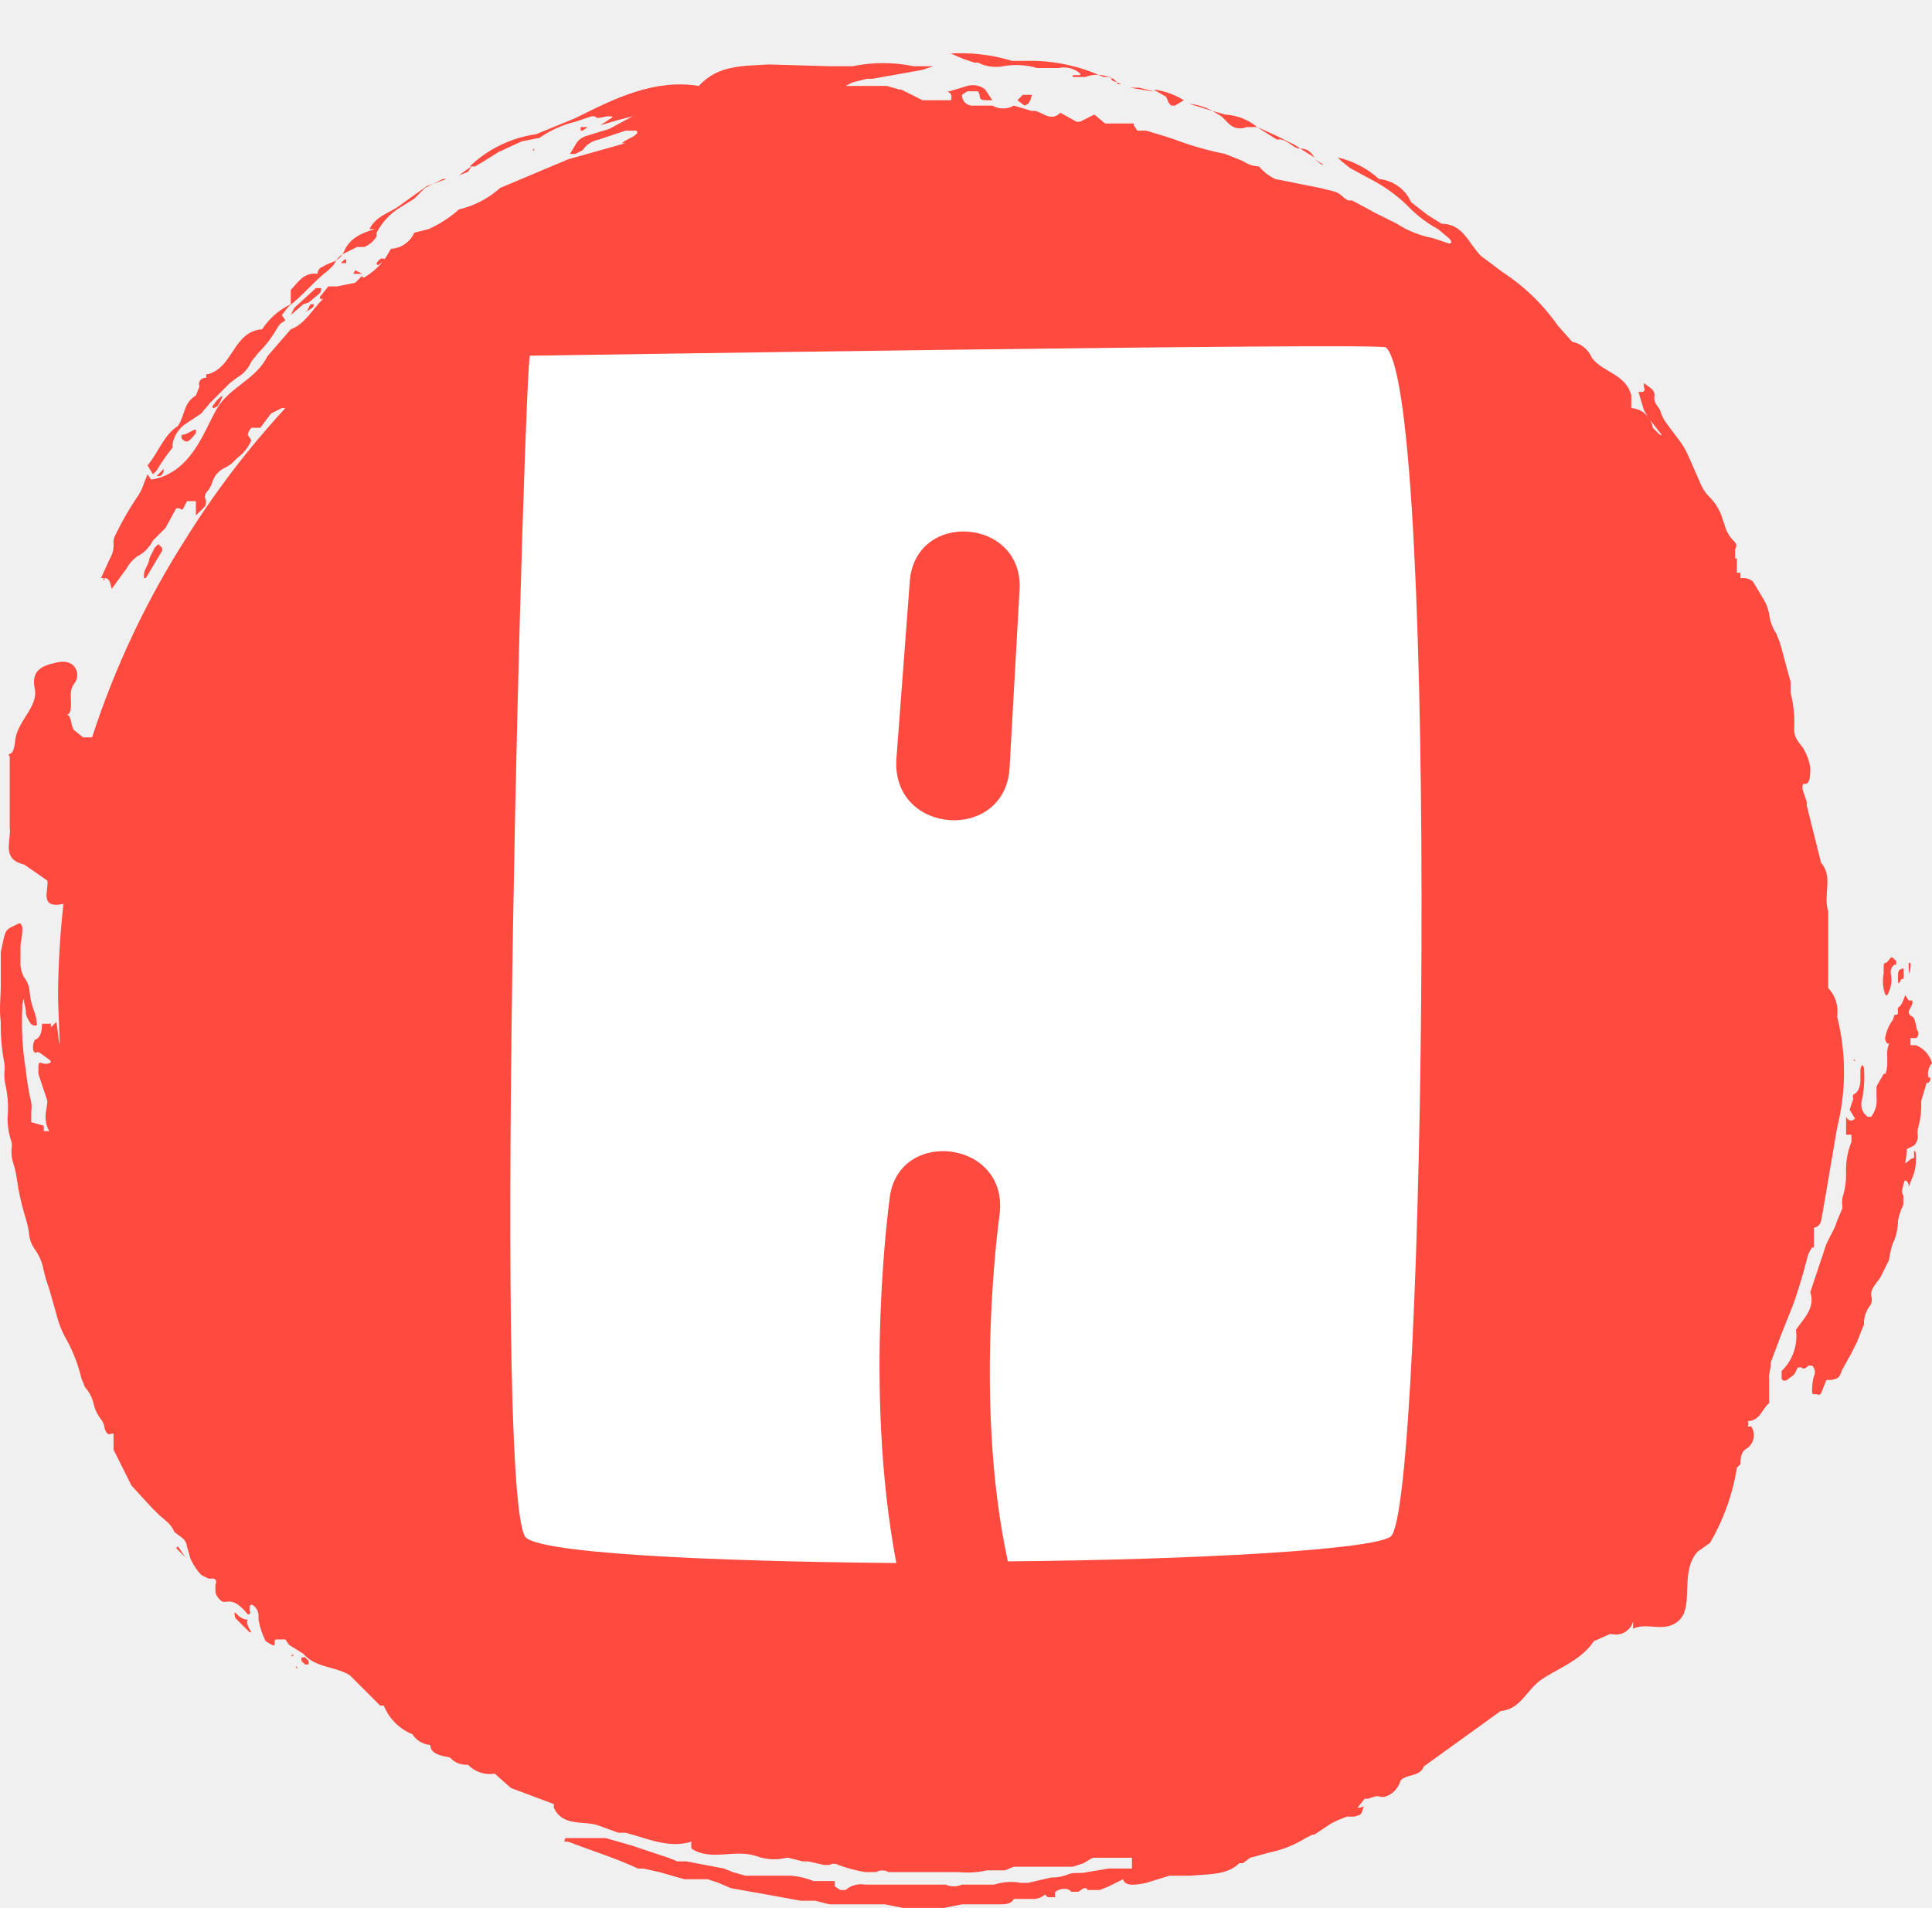
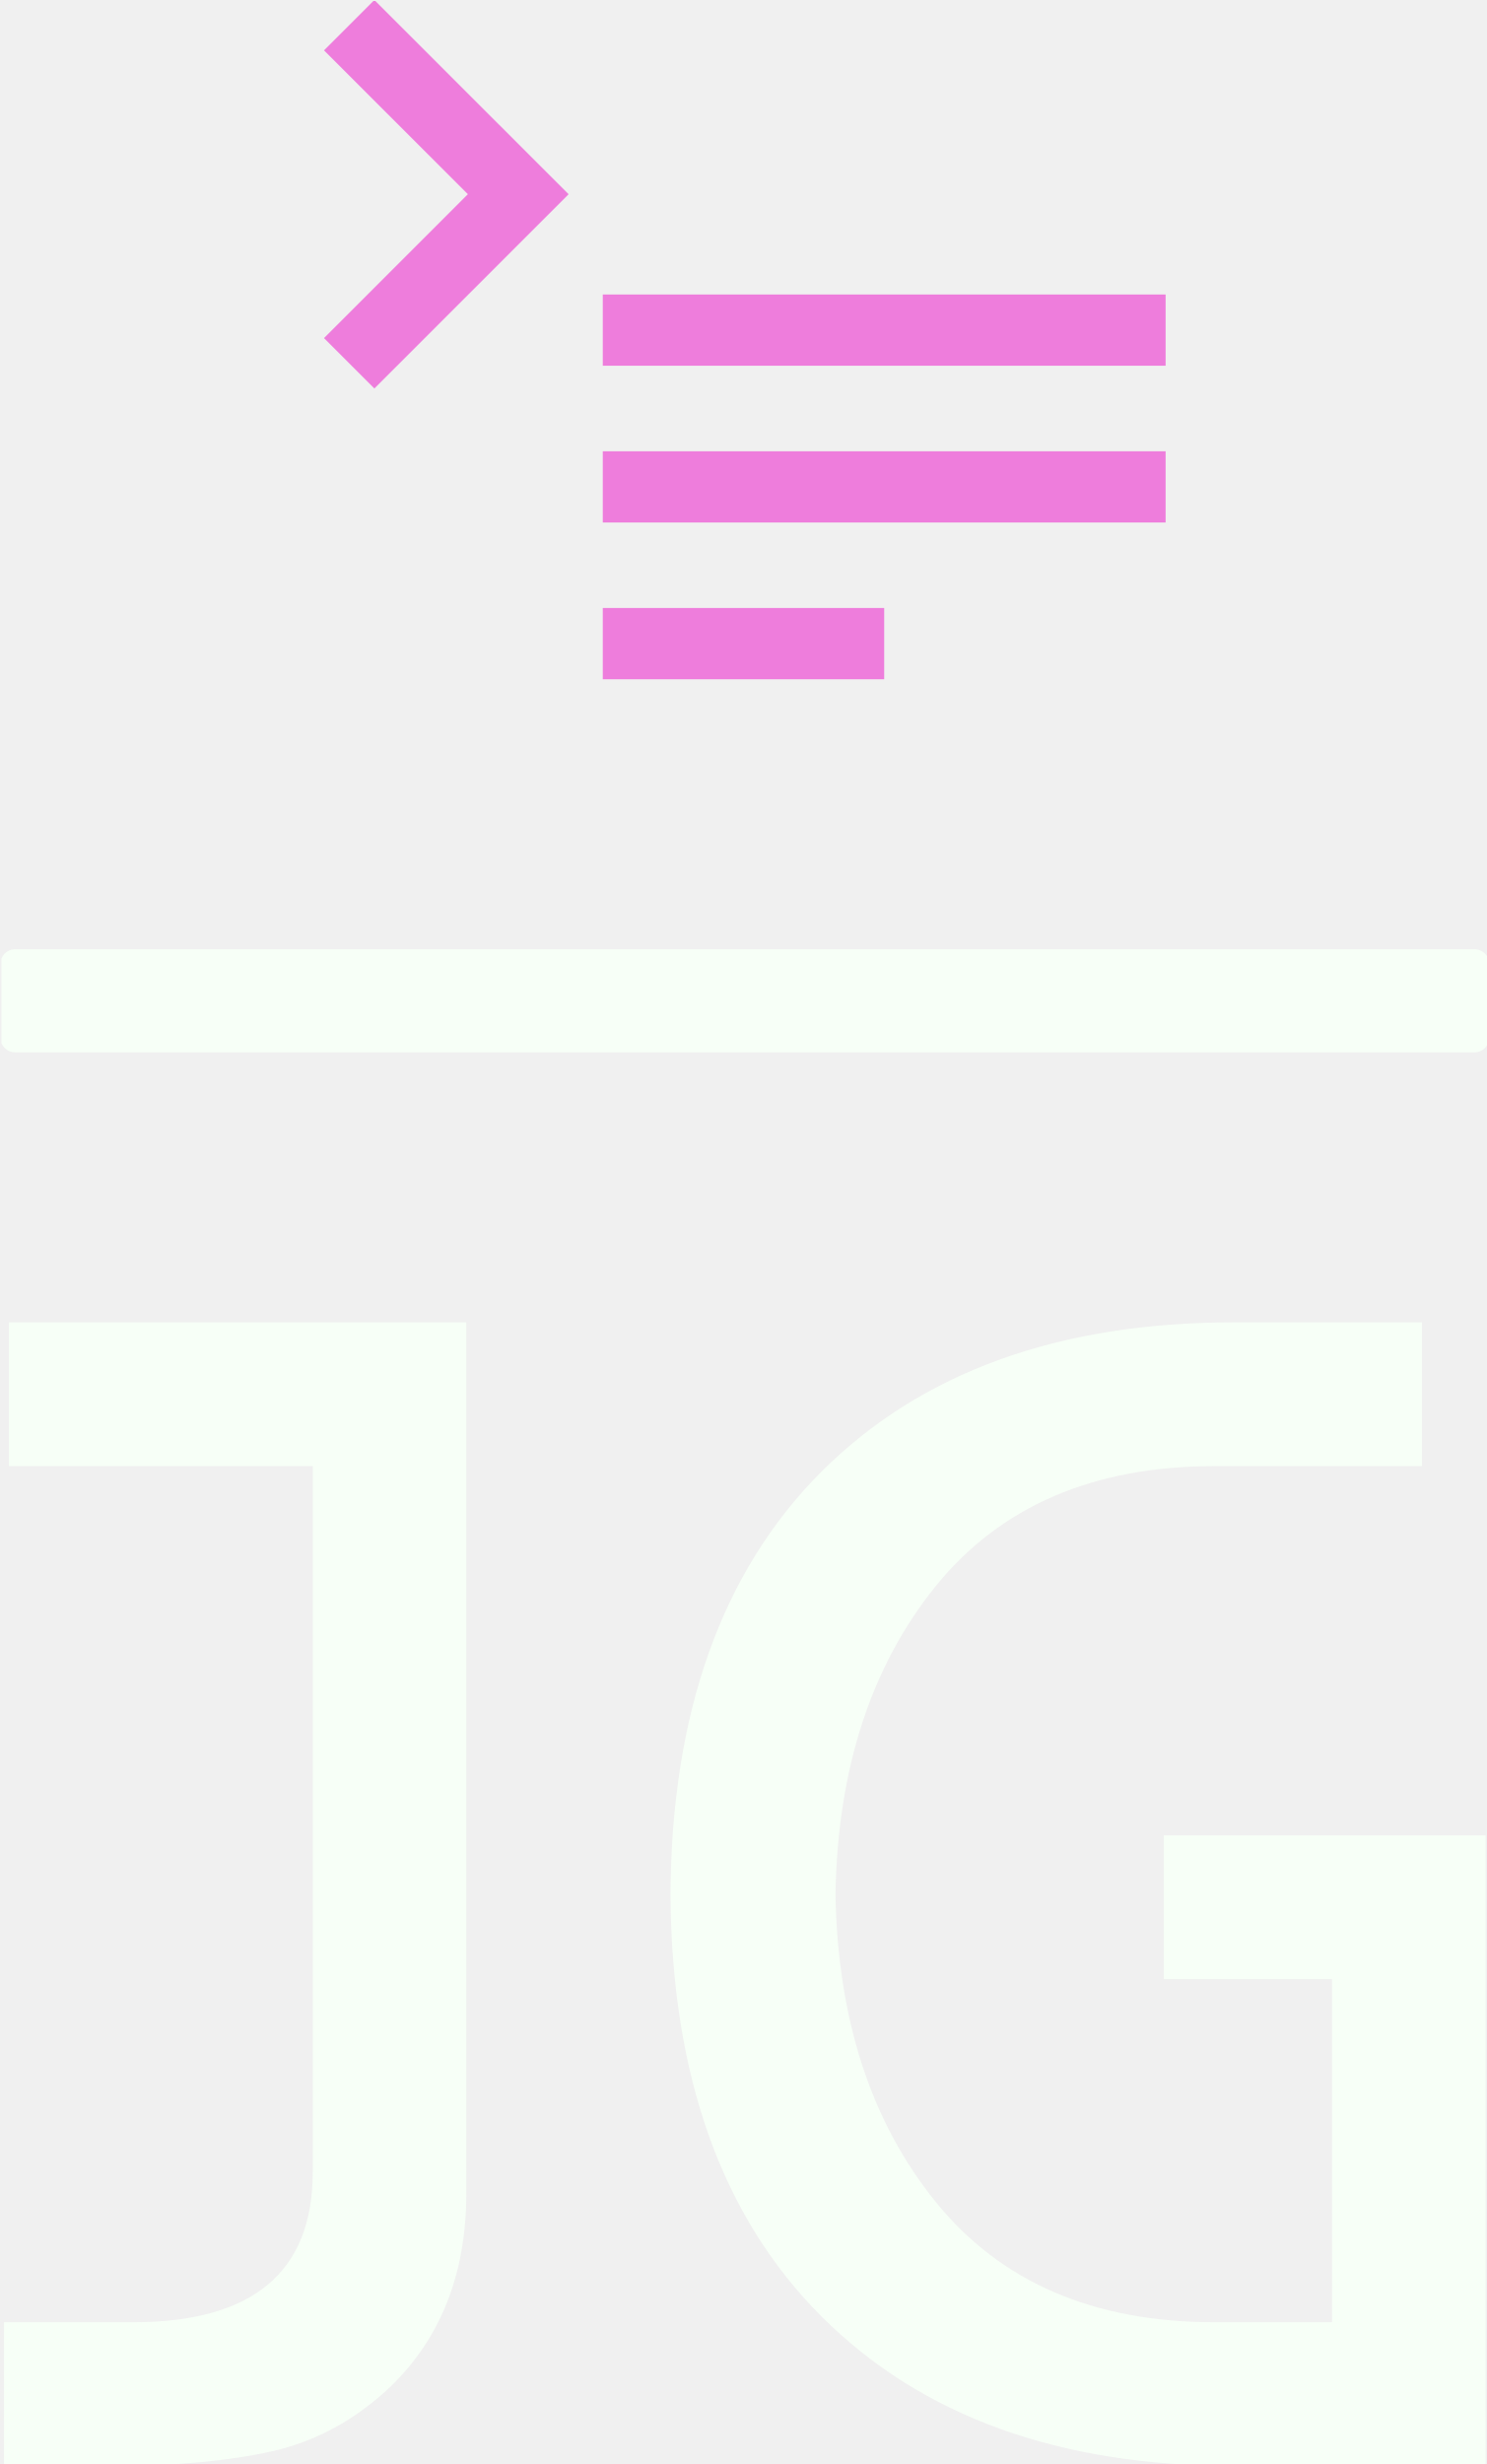
- <svg xmlns="http://www.w3.org/2000/svg" width="308.761" height="304.916" viewBox="0 0 106.008 104.687" class="css-1j8o68f" version="1.1" id="svg23">
-   <defs id="SvgjsDefs2684" />
-   <g id="SvgjsG2685" featurekey="rootContainer" transform="matrix(0.9820593,0,0,0.9820593,-0.05456052,0)" fill="#ff4a3f">
-     <g id="g17">
-       <path d="M19.8 15.3h.5l-.4-.2zm.5.1zm.8-.7c0 .1 0 .1.1.1l.4-.3c-.2-.1-.3-.1-.5.2zm.4-.2zm-4.1 2.3zm-.2.6l.3-.2c.1-.1.1-.2.1-.2h-.2l-.2.4c-.1-.1-.1 0 0 0zm2.2-2.9h-.1l-.2.2h.3zm-2.1 2.4l.6-.5c.1-.1.1-.2.1-.3h-.3l-1.2 1.1-.2.4.7-.6zm-1.1.8z" id="path3" />
-       <path d="M9.7 25v-.2a1.7 1.7 0 0 1 .7-1.1l.9-.6.5-.6.7-.7.4-.4.4-.3a1.9 1.9 0 0 0 .8-.9l.4-.5a5.9 5.9 0 0 0 1-1.3l.2-.3.3-.2-.2-.3.4-.5c.8-.6 1.4-1.4 2.2-2l.3-.3a1.4 1.4 0 0 1 .5-.6l.8-.4h.4a1.4 1.4 0 0 0 .7-.6V13a3.5 3.5 0 0 1 1.3-1.4l.8-.5.2-.2.4-.4 1-.5h.2l-1.1.4-1.4 1c-.6.5-1.4.6-1.8 1.4h.3c-.7.2-1.4.5-1.7 1.2s-.8.6-1.2.9a.4.4 0 0 0-.3.4c-.8-.1-1.1.5-1.5.9v.8a3.9 3.9 0 0 0-1.6 1.4c-1.6.1-1.6 2.1-3 2.5h-.1a.2.2 0 0 0 0 .2c-.3 0-.5.2-.4.5l-.2.5c-.7.4-.6 1.1-1 1.7-.8.5-1.1 1.5-1.7 2.2l.3.5.2-.2a11.6 11.6 0 0 1 .9-1.3zM53.9 3.3l.6.2h.2a2.2 2.2 0 0 0 1.4.2 4.1 4.1 0 0 1 1.9.1h1.2a1.4 1.4 0 0 1 1.2.3.1.1 0 0 1 0 .1H60a.1.1 0 0 0 0 .1h.7a1.8 1.8 0 0 1 1.3 0c.2 0 .1.1.2.2l.5.2h-.2c-.2-.4-.5-.4-.8-.4a9.7 9.7 0 0 0-4.3-.9h-.8A9.8 9.8 0 0 0 53 3h.2zm7.3 3.1zM50.3 4.7zm10.9 1.7h.2-.2zM19 14.7zm32.1-10zm17.6 2.2a.9.9 0 0 0 1 .2h.6a3.1 3.1 0 0 0-1.8-.7l-.7-.2.5.3zm-3.4-1.3c0 .1.1.2.2.3h.2l.5-.3a4.2 4.2 0 0 0-1.7-.6l.7.4zm7.4 2.7l.8.5c-.2-.3-.4-.5-.8-.5z" id="path5" />
-       <path d="M99 76.1l.6-1.6.6-1.5c.2-.5.6-1.8.8-2.6a1.7 1.7 0 0 1 .3-.7h.1v-1.1c.5-.1.4-.6.5-.9l.8-4.7a12.7 12.7 0 0 0 0-6.2 1.9 1.9 0 0 0-.5-1.6v-4.3c-.3-.9.3-1.9-.4-2.7L101 45a.4.4 0 0 0 0-.2l-.2-.6a.5.5 0 0 1 0-.4h.1c.3 0 .3-.5.3-.9a3 3 0 0 0-.4-1.1l-.3-.4a1.1 1.1 0 0 1-.2-.7 6.7 6.7 0 0 0-.2-2v-.6c-.2-.7-.4-1.5-.6-2.2l-.2-.5a2.5 2.5 0 0 1-.4-1.1 2.5 2.5 0 0 0-.3-.8l-.6-1a.8.8 0 0 0-.6-.2h-.1V32h-.2v-.8H97V31a.4.4 0 0 0 0-.1v-.2c.1-.2.1-.3-.1-.5a1.8 1.8 0 0 1-.4-.6l-.2-.6a2.9 2.9 0 0 0-.7-1.2 2.2 2.2 0 0 1-.5-.7l-.7-1.6a4.3 4.3 0 0 0-.6-1l-.6-.8a2.4 2.4 0 0 1-.4-.8l-.2-.3a.6.6 0 0 1-.1-.5.5.5 0 0 0-.2-.4l-.4-.3v.2c.1.2 0 .3-.1.3h-.2l.3 1 .3.5.7.9h-.1l-.2-.2-.2-.2a1.3 1.3 0 0 0-1.2-1.1v-.7c-.3-1.2-1.6-1.3-2.2-2.1a1.5 1.5 0 0 0-1.1-.9l-.8-.9a11.3 11.3 0 0 0-3.1-3l-.8-.6-.4-.3c-.7-.7-1-1.8-2.2-1.8l-.8-.5-.9-.7a2.2 2.2 0 0 0-1.8-1.3 5.1 5.1 0 0 0-2.3-1.2l.2.2.5.4 1.3.7a8.5 8.5 0 0 1 2.1 1.6 6.8 6.8 0 0 0 1.5 1.1l.6.5c.1.1.2.2.1.3H81l-.9-.3a5.6 5.6 0 0 1-2-.8l-1.2-.6-1.3-.7h-.2c-.3-.1-.4-.4-.8-.5l-.8-.2-2.5-.5a2.6 2.6 0 0 1-.9-.7 1.7 1.7 0 0 1-.9-.3l-1-.4a18.1 18.1 0 0 1-2.8-.8l-.6-.2-1-.3h-.5l-.2-.3v-.1h-1.6l-.6-.5-.4.2-.4.2h-.2l-.9-.5c-.6.6-1.1-.2-1.6-.1l-1-.3a1.2 1.2 0 0 1-1.2 0h-1.2a.6.6 0 0 1-.5-.6l.3-.2h.6a.7.7 0 0 1 .1.3c0 .2.2.2.5.2h.2l-.4-.6a1.1 1.1 0 0 0-1-.2l-1 .3H53c.3.2.2.3.2.5h-1.6l-.4-.2-.8-.4h-.1l-.7-.2h-2.3l.4-.2.8-.2h.3l1.7-.3 1.1-.2.6-.2h-1.1a8.4 8.4 0 0 0-3.4 0h-1.3L43 3.6c-1.4.1-2.8 0-3.9 1.2-2.5-.4-4.7.7-6.9 1.8l-2.2.9a6.7 6.7 0 0 0-3.7 1.8h.3l.5-.3.8-.5 1.3-.6 1-.2a6 6 0 0 1 2-.9l.9-.3h.2c.1.2.5 0 .7 0h.2c.1 0 .1.1 0 .1l-.6.4 1-.3.8-.2-1.3.7-1.3.4a1 1 0 0 0-.6.5l-.3.5h.3l.4-.2a1.4 1.4 0 0 1 .9-.6l1.5-.5h.5a.1.1 0 0 1 .1.2c-.2.2-.6.3-.8.5h.2l-3.2.9-3.8 1.6a5.2 5.2 0 0 1-2.3 1.2 6.6 6.6 0 0 1-1.7 1.1l-.8.2a1.5 1.5 0 0 1-1.3.9l-.3.5a3.7 3.7 0 0 1-1.2 1.1h-.1v-.1l-.2.2-.2.2-1 .2h-.5l-.4.5c-.1.1-.1.2 0 .2h.1c-.6.6-1 1.4-1.8 1.7L15 19.9c-.6 1.2-1.8 1.6-2.6 2.6s-1.4 3.9-3.9 4.3l-.2-.3-.2.5a2.7 2.7 0 0 1-.4.8 16.9 16.9 0 0 0-1.2 2.1.8.8 0 0 0-.1.5 1.4 1.4 0 0 1-.2.8l-.5 1.1h.2c.3 0 .3.3.4.6l.8-1.1a2.2 2.2 0 0 1 .6-.7 2 2 0 0 0 .9-.9l.3-.3.4-.4.6-1.1h.2c.1.1.1.1.2 0l.2-.4h.5v.8l.5-.5a.5.5 0 0 0 0-.5.4.4 0 0 1 .1-.3 1.5 1.5 0 0 0 .3-.5 1.3 1.3 0 0 1 .8-.9l.3-.2.3-.3a2.4 2.4 0 0 0 .8-1l-.2-.3c0-.1.1-.3.2-.4h.5l.6-.8.6-.3h.2a48.8 48.8 0 0 0-5.5 7.2h-.1.1a48.4 48.4 0 0 0-5.3 11.2h-.5l-.5-.4c-.2-.2-.1-.7-.4-.9h.1c.3-.5-.1-1.2.3-1.7s.1-1.4-.9-1.2-1.5.5-1.3 1.5-1 1.8-1.1 2.9-.5.5-.3.9v3.9c.1.8-.5 1.8.8 2.1l1.3.9c.1.5-.5 1.6.9 1.3a49.2 49.2 0 0 0-.3 5c0 1.1.1 2.2.1 3.3v-.4c-.1-.4-.1-.8-.2-1.3l-.3.3v-.2h-.5c0 .5-.1.8-.4.9a.9.9 0 0 0-.1.5c0 .1.1.3.2.2s.4.2.7.4-.2.3-.4.2-.2.1-.2.3v.3l.5 1.5c0 .3-.1.6-.1.9a1.7 1.7 0 0 0 .2.8h-.3v-.3l-.7-.2v-.6a1.5 1.5 0 0 0 0-.5 14.6 14.6 0 0 1-.3-1.8 16.6 16.6 0 0 1-.2-3.5.9.9 0 0 1 .1-.5v.2a2.9 2.9 0 0 1 .1.5.8.8 0 0 0 .1.4c.1.2.2.4.4.4s.1-.1.1-.2a2.1 2.1 0 0 0-.1-.5 4.2 4.2 0 0 1-.3-1.3 1.5 1.5 0 0 0-.3-.7 1.6 1.6 0 0 1-.2-.9v-.8c0-.3.1-.6.1-.9a.5.5 0 0 0-.1-.4h-.1c-.8.4-.7.2-1 1.6V55c0 .7-.1 1.4 0 2.1a10.8 10.8 0 0 0 .2 2.3 1.8 1.8 0 0 1 0 .5 3.1 3.1 0 0 0 .1.9 5.9 5.9 0 0 1 .1 1.3 3.9 3.9 0 0 0 .2 1.7 1.2 1.2 0 0 1 0 .4 2.1 2.1 0 0 0 .1.8 4.9 4.9 0 0 1 .2.9 14 14 0 0 0 .5 2.2 5 5 0 0 1 .2 1 1.7 1.7 0 0 0 .3.7 2.9 2.9 0 0 1 .5 1.2 8.5 8.5 0 0 0 .3 1l.4 1.4a5.4 5.4 0 0 0 .6 1.5 8.5 8.5 0 0 1 .8 2.1l.2.5a2.1 2.1 0 0 1 .5 1 2.1 2.1 0 0 0 .4.8 1 1 0 0 1 .2.5c.1.3.2.4.4.3h.1v.9l.5 1 .5 1 1.1 1.2.4.4c.3.3.7.5.9 1l.4.3a.7.7 0 0 1 .3.5l.2.7a3.3 3.3 0 0 0 .6.9l.4.2h.3a.2.2 0 0 1 .1.3 2.5 2.5 0 0 0 0 .5.9.9 0 0 0 .4.5h.2c.4-.1.8.2 1.2.7h.1c0-.1.1-.1 0-.2v-.2c0-.1.1-.2.2-.1a.7.7 0 0 1 .3.6v.2a4.3 4.3 0 0 0 .4 1.2c.5.3.5.3.5.1s0-.2.2-.2h.4l.2.3.8.5c.7.8 1.8.7 2.6 1.2l1.7 1.7h.2a2.9 2.9 0 0 0 1.6 1.6 1.3 1.3 0 0 0 1 .6c0 .5.6.6 1.1.7a1.2 1.2 0 0 0 .8.4h.2a1.7 1.7 0 0 0 1.5.5l.9.8 2.4.9v.2c.5 1.1 1.7.7 2.5 1l1.1.4h.4c1.2.3 2.4.9 3.7.5a.7.7 0 0 0 0 .4c1.1.7 2.4 0 3.6.4a2.9 2.9 0 0 0 1.7.1h.1l.8.2h.3l.9.2h.3a.5.5 0 0 1 .5 0 7.9 7.9 0 0 0 1.5.4h.6a.7.7 0 0 1 .7 0h3.9a5 5 0 0 0 1.6-.1h1l.5-.2H60l.6-.2.5-.3h2.2v.6H62l-1.2.2c-.4.1-.7 0-1 .1a2.4 2.4 0 0 1-1 .2l-1.3.3h-.4a3.1 3.1 0 0 0-1.5.1h-1.8a1.1 1.1 0 0 1-.9 0h-4.5a1.3 1.3 0 0 0-1.1.3H47l-.3-.2v-.3h-1.2a4.1 4.1 0 0 0-1.3-.3h-2.5l-.7-.2-.5-.2-2.1-.4h-.5l-.5-.2-2.1-.7-1.4-.4h-2.2c-.1 0-.1.1-.1.2h.2c1.3.5 2.6.9 3.9 1.5h.3l.9.2 1.4.4h1.3l.6.2.7.3 1.7.3 1.1.2 1.1.2h.8l.8.2h3.1l1 .2h2.3l1-.2H56c.4 0 .6-.1.7-.3h1a1 1 0 0 0 .8-.3c-.1.1 0 .1.1.2h.4v-.2c0-.1 0-.1.2-.2s.6-.1.7.1h.4l.3-.2c.2 0 .2 0 .2.1h.7l.5-.2.8-.4c.1.3.4.4 1.3.2l1.3-.4h1.2c.9-.1 2 0 2.7-.7h.2l.4-.3 1.1-.3a6.1 6.1 0 0 0 2-.8l.4-.2h.1l.9-.6.4-.2.5-.2h.4c.4-.1.4-.1.5-.4s0-.1-.2-.1h-.1l.4-.5h.2c.3-.1.5-.2.7-.1h.2a1.3 1.3 0 0 0 .9-.9c.3-.4 1.1-.2 1.3-.8l4.3-3.1c1.1-.1 1.4-1.1 2.2-1.7s2.3-1.1 3-2.2l.9-.4h.1a1 1 0 0 0 1.2-.7v.4c.8-.4 1.8.3 2.6-.5s0-2.7 1-3.8l.7-.5a12.1 12.1 0 0 0 1.5-4.2l.2-.2c0-.3 0-.7.4-.9a.9.9 0 0 0 .2-1.2h-.2a.3.3 0 0 0 0-.3c.7 0 .8-.7 1.2-1V77a.5.5 0 0 1 0-.2 3.8 3.8 0 0 0 .1-.7zM5.9 32.2z" id="path7" />
-       <path d="M26.4 9.3l-.3.2-.4.3.5-.2zm6.1-2h.1l.3-.2h-.4zm-2.6 1l-.1.1h.1v-.1zm-1.5 1.4zm1.3-.2zm-6.3 3.1zM9.2 26.2l-.4.4H9a.4.4 0 0 0 .2-.4zm3-3.5a2.1 2.1 0 0 0 .3-.6 1.5 1.5 0 0 0-.5.5c-.1.1-.1.2 0 .2zM11 24.2V24c-.2 0-.5.3-.8.3v.2c.3.3.4.2.8-.3zm3 66.2zM73.9 9.2h.1l-.5-.3zm-2.5-1.4c.5-.1.8.4 1.2.5h.1l-.3-.2-1-.5-1.1-.5.3.2zM52.8 3.1zm11.7 2h-.1l-1.2-.2h.5zm2 .7l1.3.4a3.3 3.3 0 0 0-1.3-.4zm-9 0a1 1 0 0 0 .2-.5h-.5l-.3.3.4.3zm9 1.6zM49.9 4.2zm2.9.7zM48.5 4zm13.8 2.1a.5.5 0 0 0 0 .1zm44.8 52.3h-.3V58h.3c.1 0 .2-.3.1-.4s-.1-.7-.3-.8a.3.3 0 0 1-.2-.3l.2-.4a.4.4 0 0 0 0-.2h-.2l-.2-.3c-.1.3-.2.6-.4.7a.5.5 0 0 0 0 .2c0 .1 0 .2-.1.2h-.1a1.1 1.1 0 0 1-.1.3 2.3 2.3 0 0 0-.4.9.4.4 0 0 0 .1.4h.1a1.7 1.7 0 0 0-.1.8v.4a1.8 1.8 0 0 1-.1.5h-.1l-.4.7v.6a1.5 1.5 0 0 1-.3 1.1h-.2l-.2-.2a.9.9 0 0 1-.1-.8 6.5 6.5 0 0 0 .1-1.7c0-.1-.1-.2-.1-.2a.5.5 0 0 0-.1.3v.6c0 .2-.1.6-.3.7s-.1.2-.1.3l-.2.6.3.5c-.2.2-.4.1-.5-.1v1h.3v.4a4.2 4.2 0 0 0-.3 1.4 3.3 3.3 0 0 0 0 .4 4 4 0 0 1-.2 1.3 2 2 0 0 0 0 .6l-.3.7a3.2 3.2 0 0 1-.3.7l-.3.6-.9 2.7c.3.9-.4 1.5-.8 2.1a2.7 2.7 0 0 1-.8 2.3v.4c0 .1.1.2.3.1l.4-.3.2-.4h.2c.1.1.2.1.4-.1h.2a.5.5 0 0 1 .1.6 2.9 2.9 0 0 0-.1.8c0 .1 0 .2.1.2h.2c.1.1.2 0 .3-.3l.2-.5h.3c.4-.1.4-.1.6-.6l.5-.9.3-.6.4-1a1.6 1.6 0 0 1 .3-1 .6.6 0 0 0 .1-.6c0-.2 0-.3.2-.6l.3-.4.5-1a4.7 4.7 0 0 1 .2-.9 3 3 0 0 0 .3-1.3 3.8 3.8 0 0 1 .3-.9v-.5c-.1-.2-.1-.2 0-.6s.1-.2.2-.2a.4.4 0 0 1 .1.3l.2-.5a2.3 2.3 0 0 0 .2-.9v-.3c0-.1 0-.3-.1-.3v.4c-.2 0-.3.2-.5.3a6.4 6.4 0 0 0 .1-.8l.4-.2a.7.7 0 0 0 .2-.6 1.4 1.4 0 0 1 0-.3 4.8 4.8 0 0 0 .2-1.4v-.2l.3-1h.1a.3.3 0 0 0 .1-.3h-.1a.9.9 0 0 1 .2-.8 1.5 1.5 0 0 0-.9-1zm-1.2 7.8zm-.2-9.9zm0 0zM9.1 30.8a.3.3 0 0 0 0-.2l-.2-.2-.2.2-.3.6c0 .3-.3.6-.3.9v.2h.1zm96.3 24.8h.1a1.7 1.7 0 0 0 .2-1.2.5.5 0 0 1 .2-.5h.1v-.2l-.2-.2h-.1c-.1.1-.2.3-.3.3s-.1.1-.1.3v.3a2.2 2.2 0 0 0 .1 1.2zM13.2 90.1c-.1 0 0 .2 0 .3l.8.8h.1c-.2-.3-.3-.6-.2-.7a.9.9 0 0 1-.5-.2zm.8.3zm92.3-35.7h.1a2 2 0 0 0 0-.6c-.3.1-.3.1-.3.6s.1.1.2 0z" id="path9" />
-       <path d="M106.7 62a.6.6 0 0 0 .1-.5c0-.1-.1-.2-.1-.1h-.2v.2c0 .4.1.5.2.4zm.1-8.2h-.1v.6a1 1 0 0 0 .1-.6zM17.1 92.6h-.2v.2l.2.2h.2v-.2zm86.6-33.3c0-.1 0-.1-.1-.1zM9.9 86.5l.5.5-.4-.6z" id="path11" />
-       <circle cx="10.5" cy="87.1" transform="rotate(-24.8 10.4 87.159)" id="circle13" />
-       <path d="M9.7 30.1h-.1v.2-.2h.1zm83.2-6.6l-.2-.3h-.1zm-14.7 77.1zM5.9 32.2zm-.1.2a.3.3 0 0 0 .1-.2v.2zm1.9-4.9zM61.5 2.4zm42.8 58.2v.1-.1zM16.4 92.5h-.1c.1.1.2 0 .1-.1zm.2.7h.1l-.1-.1v.1zm73.9-71.3zm15.2 34.4zM14.6 91.7zm92.1-37zm-.8 11.4zM34.6 0z" id="path15" />
-     </g>
-   </g>
-   <g id="SvgjsG2686" featurekey="nameFeature-0" transform="matrix(2.284354,0,0,2.284354,27.98006,-5.60952)" fill="#ffffff">
-     <path d="M9.6 16.48 l-0.32 4.24 c-0.08 1.8 2.6 1.96 2.72 0.2 l0.24 -4.28 c0.12 -1.76 -2.56 -1.96 -2.64 -0.16 z M0.48 11 l0 0 c0.04 0 20.48 -0.32 20.56 -0.2 c1.28 1.12 0.96 27.8 0.12 28.56 c-0.4 0.32 -4.64 0.56 -9.2 0.6 c-0.84 -3.84 -0.2 -8.32 -0.2 -8.32 c0.24 -1.8 -2.44 -2.12 -2.64 -0.4 c0 0.04 -0.64 4.52 0.16 8.76 c-4.56 -0.04 -8.68 -0.24 -8.92 -0.64 c-0.8 -1.44 0 -28.28 0.12 -28.36 z" id="path20" />
+ <svg xmlns="http://www.w3.org/2000/svg" version="1.1" width="1000" height="1657" viewBox="0 0 1000 1657">
+   <g transform="matrix(1,0,0,1,0.9616433,0.6708502)">
+     <svg viewBox="0 0 149 247" data-background-color="#0b022d" preserveAspectRatio="xMidYMid meet" height="1657" width="1000">
+       <g id="tight-bounds" transform="matrix(1,0,0,1,-0.1432849,-0.1)">
+         <svg viewBox="0 0 149.287 247.2" height="247.2" width="149.287">
+           <g>
+             <svg viewBox="0 0 321.902 533.03" height="247.2" width="149.287">
+               <g>
+                 <rect width="321.902" height="22.293" x="0" y="205.179" fill="#f7fff7" opacity="1" stroke-width="0" stroke="transparent" fill-opacity="1" class="rect-r$-0" data-fill-palette-color="secondary" rx="1%" id="r$-0" data-palette-color="#f7fff7" />
+               </g>
+               <g transform="matrix(1,0,0,1,0.8007514,285.8298)">
+                 <svg viewBox="0 0 320.301 247.2" height="247.2" width="320.301">
+                   <g id="textblocktransform">
+                     <svg viewBox="0 0 320.301 247.2" height="247.2" width="320.301" id="textblock">
+                       <g>
+                         <svg viewBox="0 0 320.301 247.2" height="247.2" width="320.301">
+                           <g transform="matrix(1,0,0,1,0,0)">
+                             <svg width="320.301" viewBox="1.75 -35 45.35 35" height="247.2" data-palette-color="#f7fff7">
+                               <path d="M11.2-9L11.2-9 11.2-30.6 1.9-30.6 1.9-35 15.9-35 15.9-8.35Q15.9-4.65 13.55-2.4L13.55-2.4Q11.95-0.9 9.95-0.45 7.95 0 5.05 0L5.05 0 1.75 0 1.75-4.4 5.7-4.4Q11.2-4.4 11.2-9ZM38.8-4.4L38.8-4.4 42.4-4.4 42.4-14.9 37.25-14.9 37.25-19.3 47.1-19.3 47.1 0 39.4 0Q31.35 0 26.77-4.58 22.2-9.15 22.15-17.5L22.15-17.5Q22.2-25.85 26.77-30.43 31.35-35 39.4-35L39.4-35 45.15-35 45.15-30.6 38.8-30.6Q33.25-30.6 30.27-26.93 27.3-23.25 27.2-17.5L27.2-17.5Q27.3-11.75 30.27-8.08 33.25-4.4 38.8-4.4Z" opacity="1" transform="matrix(1,0,0,1,0,0)" fill="#f7fff7" class="wordmark-text-0" data-fill-palette-color="primary" id="text-0" />
+                             </svg>
+                           </g>
+                         </svg>
+                       </g>
+                     </svg>
+                   </g>
+                 </svg>
+               </g>
+               <g transform="matrix(1,0,0,1,61.97816,0)">
+                 <svg viewBox="0 0 197.946 146.821" height="146.821" width="197.946">
+                   <g>
+                     <svg version="1.1" x="8" y="0" viewBox="27.993 33.023 42.735 34.485" enable-background="new 0 0 100 100" xml:space="preserve" height="146.821" width="181.946" class="icon-icon-0" data-fill-palette-color="accent" id="icon-0">
+                       <path d="M27.993 35.58l7.305 7.303-7.305 7.306 2.557 2.557 9.863-9.862-9.863-9.861L27.993 35.58zM42.148 47.975v3.617h28.58v-3.617H42.148zM42.148 59.55h28.58v-3.617h-28.58V59.55zM42.148 67.508h14.29v-3.617h-14.29V67.508z" fill="#ee7ddc" data-fill-palette-color="accent" />
+                     </svg>
+                   </g>
+                 </svg>
+               </g>
+               <g />
+             </svg>
+           </g>
+           <defs />
+         </svg>
+         <rect width="149.287" height="247.2" fill="none" stroke="none" visibility="hidden" />
+       </g>
+     </svg>
  </g>
</svg>
